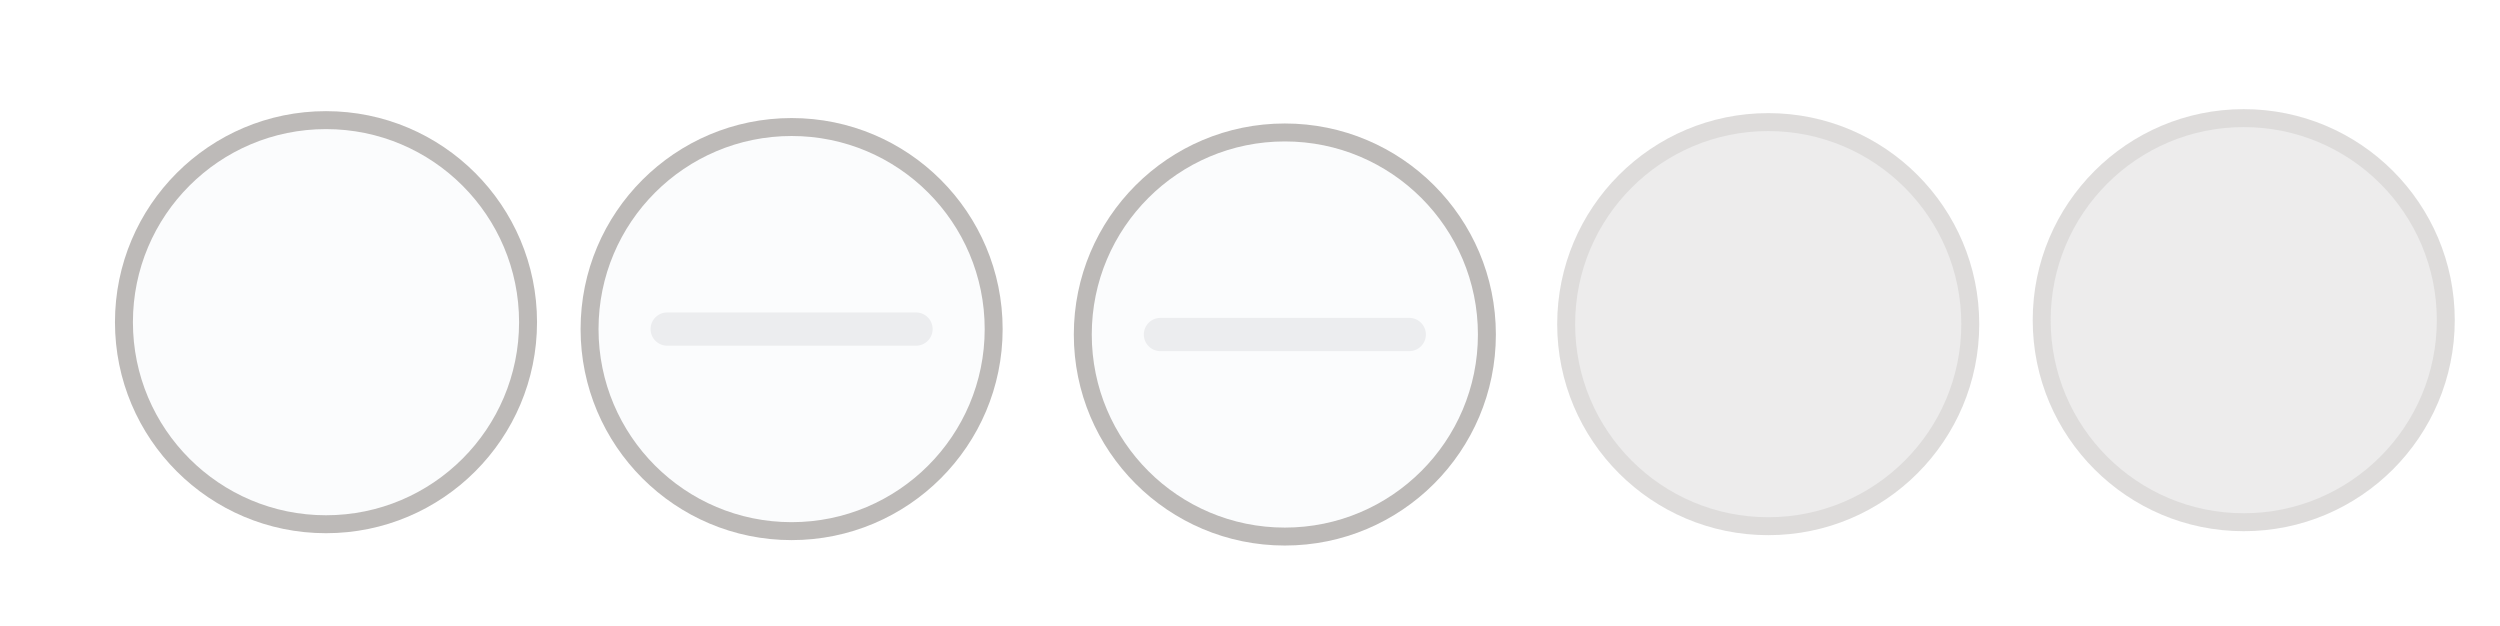
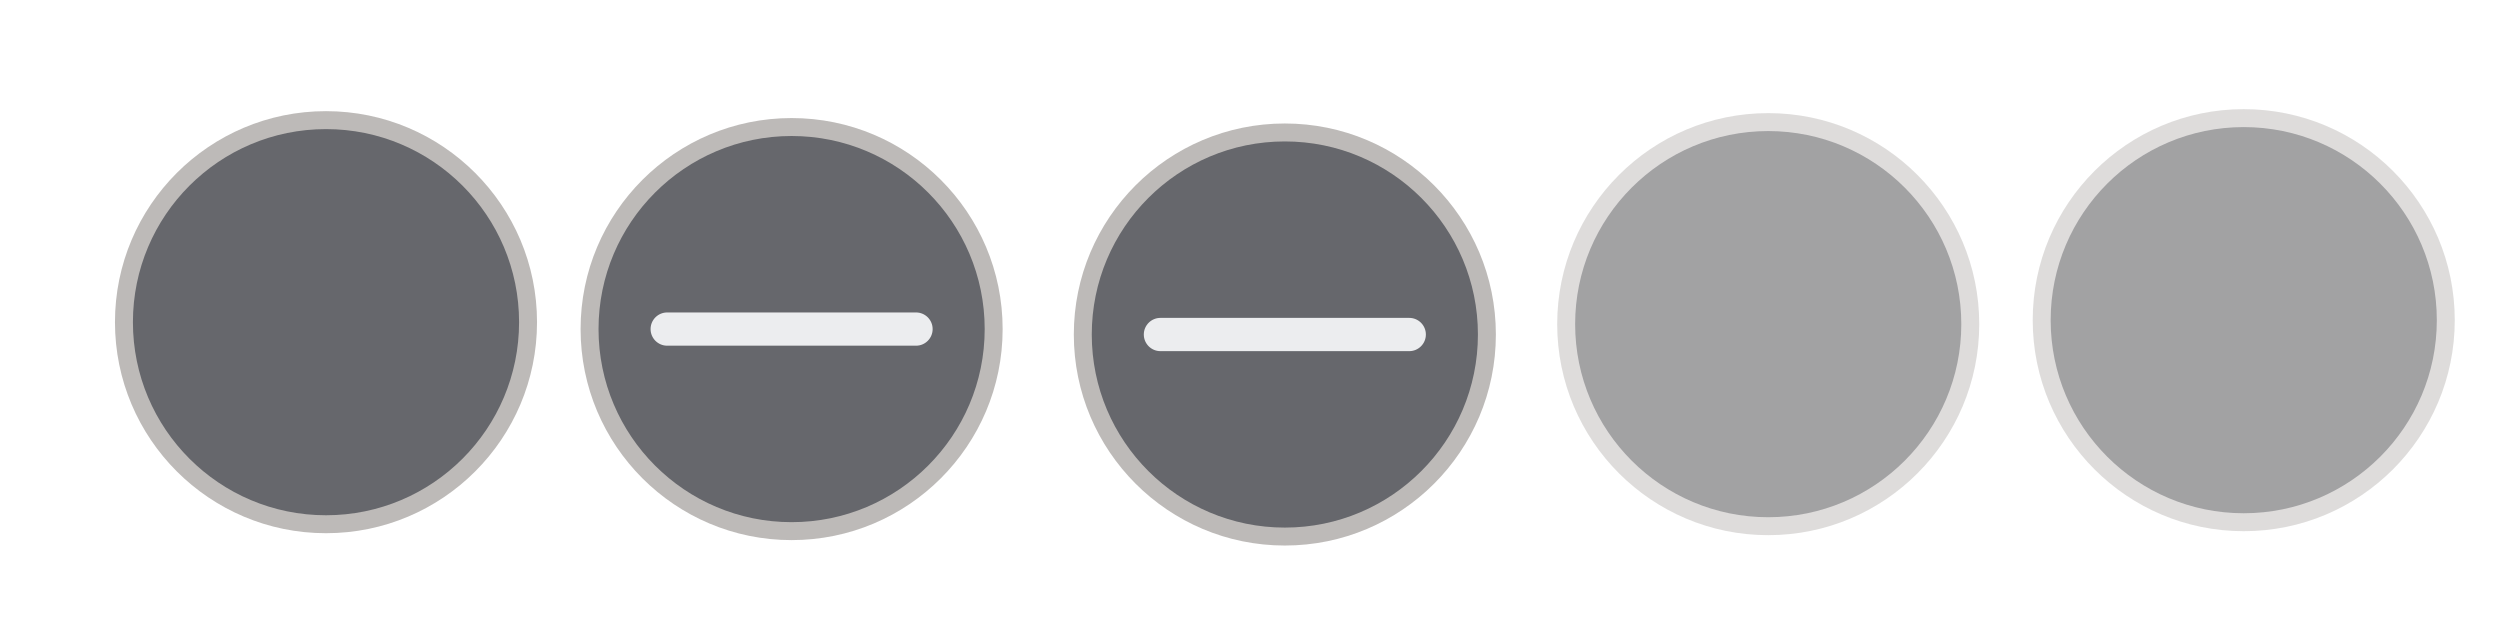
<svg xmlns="http://www.w3.org/2000/svg" xmlns:xlink="http://www.w3.org/1999/xlink" version="1.1" id="svg4428" height="29.867" width="119.467">
  <defs id="defs4430">
    <linearGradient id="linearGradient3868">
      <stop id="stop3870" offset="0" style="stop-color:#5a5a5a;stop-opacity:1;" />
      <stop id="stop3872" offset="1" style="stop-color:#646464;stop-opacity:1;" />
    </linearGradient>
    <linearGradient id="linearGradient3813">
      <stop id="stop3815" offset="0" style="stop-color:#666666;stop-opacity:1;" />
      <stop id="stop3817" offset="1" style="stop-color:#636363;stop-opacity:1;" />
    </linearGradient>
    <linearGradient id="linearGradient3787">
      <stop id="stop3789" offset="0" style="stop-color:#e5e5df;stop-opacity:1;" />
      <stop id="stop3791" offset="1" style="stop-color:#ccced2;stop-opacity:1;" />
    </linearGradient>
    <linearGradient id="linearGradient3806-3-5-6">
      <stop id="stop3808-6-9-1" offset="0" style="stop-color:#303030;stop-opacity:1;" />
      <stop id="stop3810-4-6-3" offset="1" style="stop-color:#232323;stop-opacity:1;" />
    </linearGradient>
    <linearGradient gradientUnits="userSpaceOnUse" y2="1032.362" x2="40" y1="1044.362" x1="40" id="linearGradient3793" xlink:href="#linearGradient3787" />
    <linearGradient gradientTransform="matrix(1.166667,0,0,1.076923,-6.5,-80.33555)" y2="1032.362" x2="40" y1="1044.362" x1="40" gradientUnits="userSpaceOnUse" id="linearGradient3828" xlink:href="#linearGradient3787" />
    <linearGradient y2="1032.362" x2="40" y1="1044.362" x1="40" gradientTransform="matrix(1.166667,0,0,1.076923,-35.5,-1105.698)" gradientUnits="userSpaceOnUse" id="linearGradient3835" xlink:href="#linearGradient3787-8" />
    <linearGradient y2="1032.362" x2="40" y1="1044.362" x1="40" gradientTransform="matrix(1.166667,0,0,1.076923,-35.5,-1105.698)" gradientUnits="userSpaceOnUse" id="linearGradient3835-4" xlink:href="#linearGradient3787-8" />
    <linearGradient id="linearGradient3787-8">
      <stop id="stop3789-2" offset="0" style="stop-color:#fbfcfd;stop-opacity:1;" />
      <stop id="stop3791-6" offset="1" style="stop-color:#e0e1e5;stop-opacity:1;" />
    </linearGradient>
    <linearGradient y2="1032.362" x2="40" y1="1044.362" x1="40" gradientTransform="matrix(1.166667,0,0,1.076923,-35.5,-1105.698)" gradientUnits="userSpaceOnUse" id="linearGradient3835-3" xlink:href="#linearGradient3787-8" />
    <linearGradient id="linearGradient3787-7">
      <stop id="stop3789-3" offset="0" style="stop-color:#fbfcfd;stop-opacity:1;" />
      <stop id="stop3791-3" offset="1" style="stop-color:#e6e6e0;stop-opacity:1;" />
    </linearGradient>
    <linearGradient gradientUnits="userSpaceOnUse" y2="8.25" x2="11" y1="15.75" x1="11" id="linearGradient3807" xlink:href="#linearGradient3787" />
    <linearGradient gradientUnits="userSpaceOnUse" y2="8.8" x2="29.5" y1="15.2" x1="29.5" id="linearGradient3819" xlink:href="#linearGradient3813" />
    <linearGradient gradientUnits="userSpaceOnUse" y2="15.889" x2="10" y1="7" x1="10" id="linearGradient3807-1" xlink:href="#linearGradient4231" />
    <linearGradient id="linearGradient4231">
      <stop style="stop-color:#e7e7e1;stop-opacity:1;" offset="0" id="stop4233" />
      <stop style="stop-color:#ccced2;stop-opacity:1;" offset="1" id="stop4239" />
    </linearGradient>
    <linearGradient gradientUnits="userSpaceOnUse" y2="7" x2="10" y1="15.889" x1="10" id="linearGradient3807-1-1" xlink:href="#linearGradient4231-1" />
    <linearGradient id="linearGradient4231-1">
      <stop style="stop-color:#e0e1e5;stop-opacity:1;" offset="0" id="stop4233-6" />
      <stop style="stop-color:#ccced2;stop-opacity:1;" offset="1" id="stop4239-7" />
    </linearGradient>
    <linearGradient id="linearGradient4363">
      <stop id="stop4365" offset="0" style="stop-color:#979791;stop-opacity:1;" />
      <stop id="stop4367" offset="1" style="stop-color:#ccced2;stop-opacity:0;" />
    </linearGradient>
    <linearGradient id="linearGradient4363-7">
      <stop id="stop4365-9" offset="0" style="stop-color:#f5f5ef;stop-opacity:1;" />
      <stop id="stop4367-8" offset="1" style="stop-color:#ccced2;stop-opacity:0;" />
    </linearGradient>
    <linearGradient y2="58" x2="248.632" y1="79" x1="248.632" gradientTransform="matrix(1.1875,0,0,1,-41.25,0)" gradientUnits="userSpaceOnUse" id="linearGradient4361" xlink:href="#linearGradient4231-7" />
    <linearGradient id="linearGradient4231-7">
      <stop style="stop-color:#e0e1e5;stop-opacity:1;" offset="0" id="stop4233-4" />
      <stop style="stop-color:#ccced2;stop-opacity:1;" offset="1" id="stop4239-8" />
    </linearGradient>
    <linearGradient y2="58" x2="248.632" y1="79" x1="248.632" gradientTransform="matrix(1.1875,0,0,1,-262.25,-55.99998)" gradientUnits="userSpaceOnUse" id="linearGradient3127" xlink:href="#linearGradient4231-7" />
    <linearGradient y2="58" x2="248.632" y1="79" x1="248.632" gradientTransform="matrix(1.1875,0,0,1,-262.25,-55.99998)" gradientUnits="userSpaceOnUse" id="linearGradient3154" xlink:href="#linearGradient4231-7" />
    <linearGradient y2="58" x2="248.632" y1="79" x1="248.632" gradientTransform="matrix(1.1875,0,0,1,-249.25,-54.99998)" gradientUnits="userSpaceOnUse" id="linearGradient3159" xlink:href="#linearGradient4231-7" />
    <linearGradient y2="58" x2="248.632" y1="79" x1="248.632" gradientTransform="matrix(1.1875,0,0,1,-262.25,-55.99998)" gradientUnits="userSpaceOnUse" id="linearGradient3159-0" xlink:href="#linearGradient4231-7-9" />
    <linearGradient id="linearGradient4231-7-9">
      <stop style="stop-color:#e0e1e5;stop-opacity:1;" offset="0" id="stop4233-4-2" />
      <stop style="stop-color:#ccced2;stop-opacity:1;" offset="1" id="stop4239-8-9" />
    </linearGradient>
    <linearGradient id="linearGradient4231-5">
      <stop style="stop-color:#e0e1e5;stop-opacity:1;" offset="0" id="stop4233-41" />
      <stop style="stop-color:#ccced2;stop-opacity:1;" offset="1" id="stop4239-73" />
    </linearGradient>
    <linearGradient y2="58" x2="248.632" y1="79" x1="248.632" gradientTransform="matrix(1.1875,0,0,1,-262.25,-55.99998)" gradientUnits="userSpaceOnUse" id="linearGradient3159-1" xlink:href="#linearGradient4231-7-7" />
    <linearGradient id="linearGradient4231-7-7">
      <stop style="stop-color:#e0e1e5;stop-opacity:1;" offset="0" id="stop4233-4-7" />
      <stop style="stop-color:#ccced2;stop-opacity:1;" offset="1" id="stop4239-8-2" />
    </linearGradient>
    <linearGradient gradientUnits="userSpaceOnUse" y2="7" x2="10" y1="15.889" x1="10" id="linearGradient3807-1-7" xlink:href="#linearGradient4231-73" />
    <linearGradient id="linearGradient4231-73">
      <stop style="stop-color:#e0e1e5;stop-opacity:1;" offset="0" id="stop4233-1" />
      <stop style="stop-color:#ccced2;stop-opacity:1;" offset="1" id="stop4239-85" />
    </linearGradient>
  </defs>
  <g transform="translate(0,-1092.653)" id="layer1">
    <g transform="translate(86.4,-3.2)" id="4" />
    <g transform="matrix(0.02211825,0,0,-0.02211825,5.361779,1118.307)" id="active-center">
      <path id="path14" style="fill:#bdbab8;fill-opacity:1;fill-rule:evenodd;stroke:none;stroke-width:1.067" d="m 461.904,7.858 c 251.801,0 455.925,204.125 455.925,455.929 0,251.795 -204.125,455.921 -455.925,455.921 C 210.105,919.709 5.979,715.583 5.979,463.788 5.979,211.983 210.105,7.858 461.904,7.858" />
-       <path id="path16" style="fill:#fbfcfd;fill-opacity:1;fill-rule:evenodd;stroke:none;stroke-width:1.067" d="m 461.904,46.638 c 230.384,0 417.146,186.763 417.146,417.15 0,230.379 -186.762,417.141 -417.146,417.141 -230.383,0 -417.15,-186.763 -417.15,-417.141 0,-230.387 186.767,-417.15 417.15,-417.15" />
+       <path id="path16" style="fill:#66676c;fill-opacity:1;fill-rule:evenodd;stroke:none;stroke-width:1.067" d="m 461.904,46.638 c 230.384,0 417.146,186.763 417.146,417.15 0,230.379 -186.762,417.141 -417.146,417.141 -230.383,0 -417.15,-186.763 -417.15,-417.141 0,-230.387 186.767,-417.15 417.15,-417.15" />
    </g>
    <g transform="matrix(0.02211825,0,0,-0.02211835,27.61208,1118.509)" id="hover-center">
      <path id="path14-9" style="fill:#bdbab8;fill-opacity:1;fill-rule:evenodd;stroke:none;stroke-width:1.067" d="m 461.904,2.079 c 251.801,0 455.925,204.125 455.925,455.925 0,251.796 -204.125,455.921 -455.925,455.921 C 210.105,913.925 5.979,709.801 5.979,458.004 5.979,206.204 210.105,2.079 461.904,2.079" />
-       <path id="path16-6" style="fill:#fbfcfd;fill-opacity:1;fill-rule:evenodd;stroke:none;stroke-width:1.067" d="m 461.904,40.854 c 230.384,0 417.146,186.763 417.146,417.15 0,230.383 -186.762,417.146 -417.146,417.146 -230.383,0 -417.15,-186.763 -417.15,-417.146 0,-230.387 186.767,-417.15 417.15,-417.15" />
+       <path id="path16-6" style="fill:#66676c;fill-opacity:1;fill-rule:evenodd;stroke:none;stroke-width:1.067" d="m 461.904,40.854 c 230.384,0 417.146,186.763 417.146,417.15 0,230.383 -186.762,417.146 -417.146,417.146 -230.383,0 -417.15,-186.763 -417.15,-417.146 0,-230.387 186.767,-417.15 417.15,-417.15" />
      <rect transform="scale(1,-1)" style="display:inline;opacity:1;fill:#ecedef;fill-opacity:1;stroke:none;stroke-width:104.618;stroke-linecap:round;stroke-linejoin:round;stroke-miterlimit:4;stroke-dasharray:none;stroke-opacity:1;enable-background:new" width="609.406" height="71.841" x="157.197" y="-493.943" ry="35.92" id="path4186-7-3-3" />
    </g>
    <g style="fill:#6b6b6b;fill-opacity:1" transform="matrix(0.02211826,0,0,-0.02211835,74.25366,1118.335)" id="inactive-center">
      <path id="path14-2" style="opacity:0.5;fill:#bdbab8;fill-opacity:1;fill-rule:evenodd;stroke:none;stroke-width:1.067" d="m 463.146,4.875 c 251.805,0 455.925,204.121 455.925,455.925 0,251.796 -204.121,455.921 -455.925,455.921 C 211.346,916.721 7.221,712.596 7.221,460.8 7.221,208.996 211.346,4.875 463.146,4.875" />
-       <path id="path16-3" style="opacity:0.5;fill:#fbfcfd;fill-opacity:1;fill-rule:evenodd;stroke:none;stroke-width:1.067" d="m 463.146,43.65 c 230.388,0 417.15,186.763 417.15,417.15 0,230.379 -186.762,417.146 -417.15,417.146 C 232.763,877.946 46,691.179 46,460.8 46,230.413 232.763,43.65 463.146,43.65" />
+       <path id="path16-3" style="opacity:0.5;fill:#66676c;fill-opacity:1;fill-rule:evenodd;stroke:none;stroke-width:1.067" d="m 463.146,43.65 c 230.388,0 417.15,186.763 417.15,417.15 0,230.379 -186.762,417.146 -417.15,417.146 C 232.763,877.946 46,691.179 46,460.8 46,230.413 232.763,43.65 463.146,43.65" />
    </g>
    <g transform="matrix(0.02211815,0,0,-0.02211836,51.11604,1118.95)" id="pressed-center">
      <path id="path14-26" style="fill:#bdbab8;fill-opacity:1;fill-rule:evenodd;stroke:none;stroke-width:1.067" d="m 464.887,10.287 c 251.804,0 455.93,204.125 455.93,455.921 0,251.801 -204.126,455.925 -455.93,455.925 C 213.088,922.133 8.962,718.009 8.962,466.208 8.962,214.413 213.088,10.287 464.887,10.287" />
-       <path id="path16-4" style="fill:#fbfcfd;fill-opacity:1;fill-rule:evenodd;stroke:none;stroke-width:1.067" d="m 464.887,49.063 c 230.387,0 417.15,186.767 417.15,417.145 0,230.388 -186.763,417.15 -417.15,417.15 -230.383,0 -417.146,-186.762 -417.146,-417.15 0,-230.379 186.763,-417.145 417.146,-417.145" />
+       <path id="path16-4" style="fill:#66676c;fill-opacity:1;fill-rule:evenodd;stroke:none;stroke-width:1.067" d="m 464.887,49.063 c 230.387,0 417.15,186.767 417.15,417.145 0,230.388 -186.763,417.15 -417.15,417.15 -230.383,0 -417.146,-186.762 -417.146,-417.15 0,-230.379 186.763,-417.145 417.146,-417.145" />
      <rect transform="scale(1,-1)" id="path4186-7-3-3-6" ry="35.92" y="-502.117" x="160.183" height="71.841" width="609.409" style="display:inline;opacity:1;fill:#ecedef;fill-opacity:1;stroke:none;stroke-width:104.618;stroke-linecap:round;stroke-linejoin:round;stroke-miterlimit:4;stroke-dasharray:none;stroke-opacity:1;enable-background:new" />
    </g>
    <g style="fill:#6b6b6b;fill-opacity:1" transform="matrix(0.02211826,0,0,-0.02211835,96.97698,1118.145)" id="deactivated-center">
      <path id="path14-2-8" style="opacity:0.5;fill:#bdbab8;fill-opacity:1;fill-rule:evenodd;stroke:none;stroke-width:1.067" d="m 463.146,4.875 c 251.805,0 455.925,204.121 455.925,455.925 0,251.796 -204.121,455.921 -455.925,455.921 C 211.346,916.721 7.221,712.596 7.221,460.8 7.221,208.996 211.346,4.875 463.146,4.875" />
-       <path id="path16-3-5" style="opacity:0.5;fill:#fbfcfd;fill-opacity:1;fill-rule:evenodd;stroke:none;stroke-width:1.067" d="m 463.146,43.65 c 230.388,0 417.15,186.763 417.15,417.15 0,230.379 -186.762,417.146 -417.15,417.146 C 232.763,877.946 46,691.179 46,460.8 46,230.413 232.763,43.65 463.146,43.65" />
+       <path id="path16-3-5" style="opacity:0.5;fill:#66676c;fill-opacity:1;fill-rule:evenodd;stroke:none;stroke-width:1.067" d="m 463.146,43.65 c 230.388,0 417.15,186.763 417.15,417.15 0,230.379 -186.762,417.146 -417.15,417.146 C 232.763,877.946 46,691.179 46,460.8 46,230.413 232.763,43.65 463.146,43.65" />
    </g>
  </g>
</svg>
